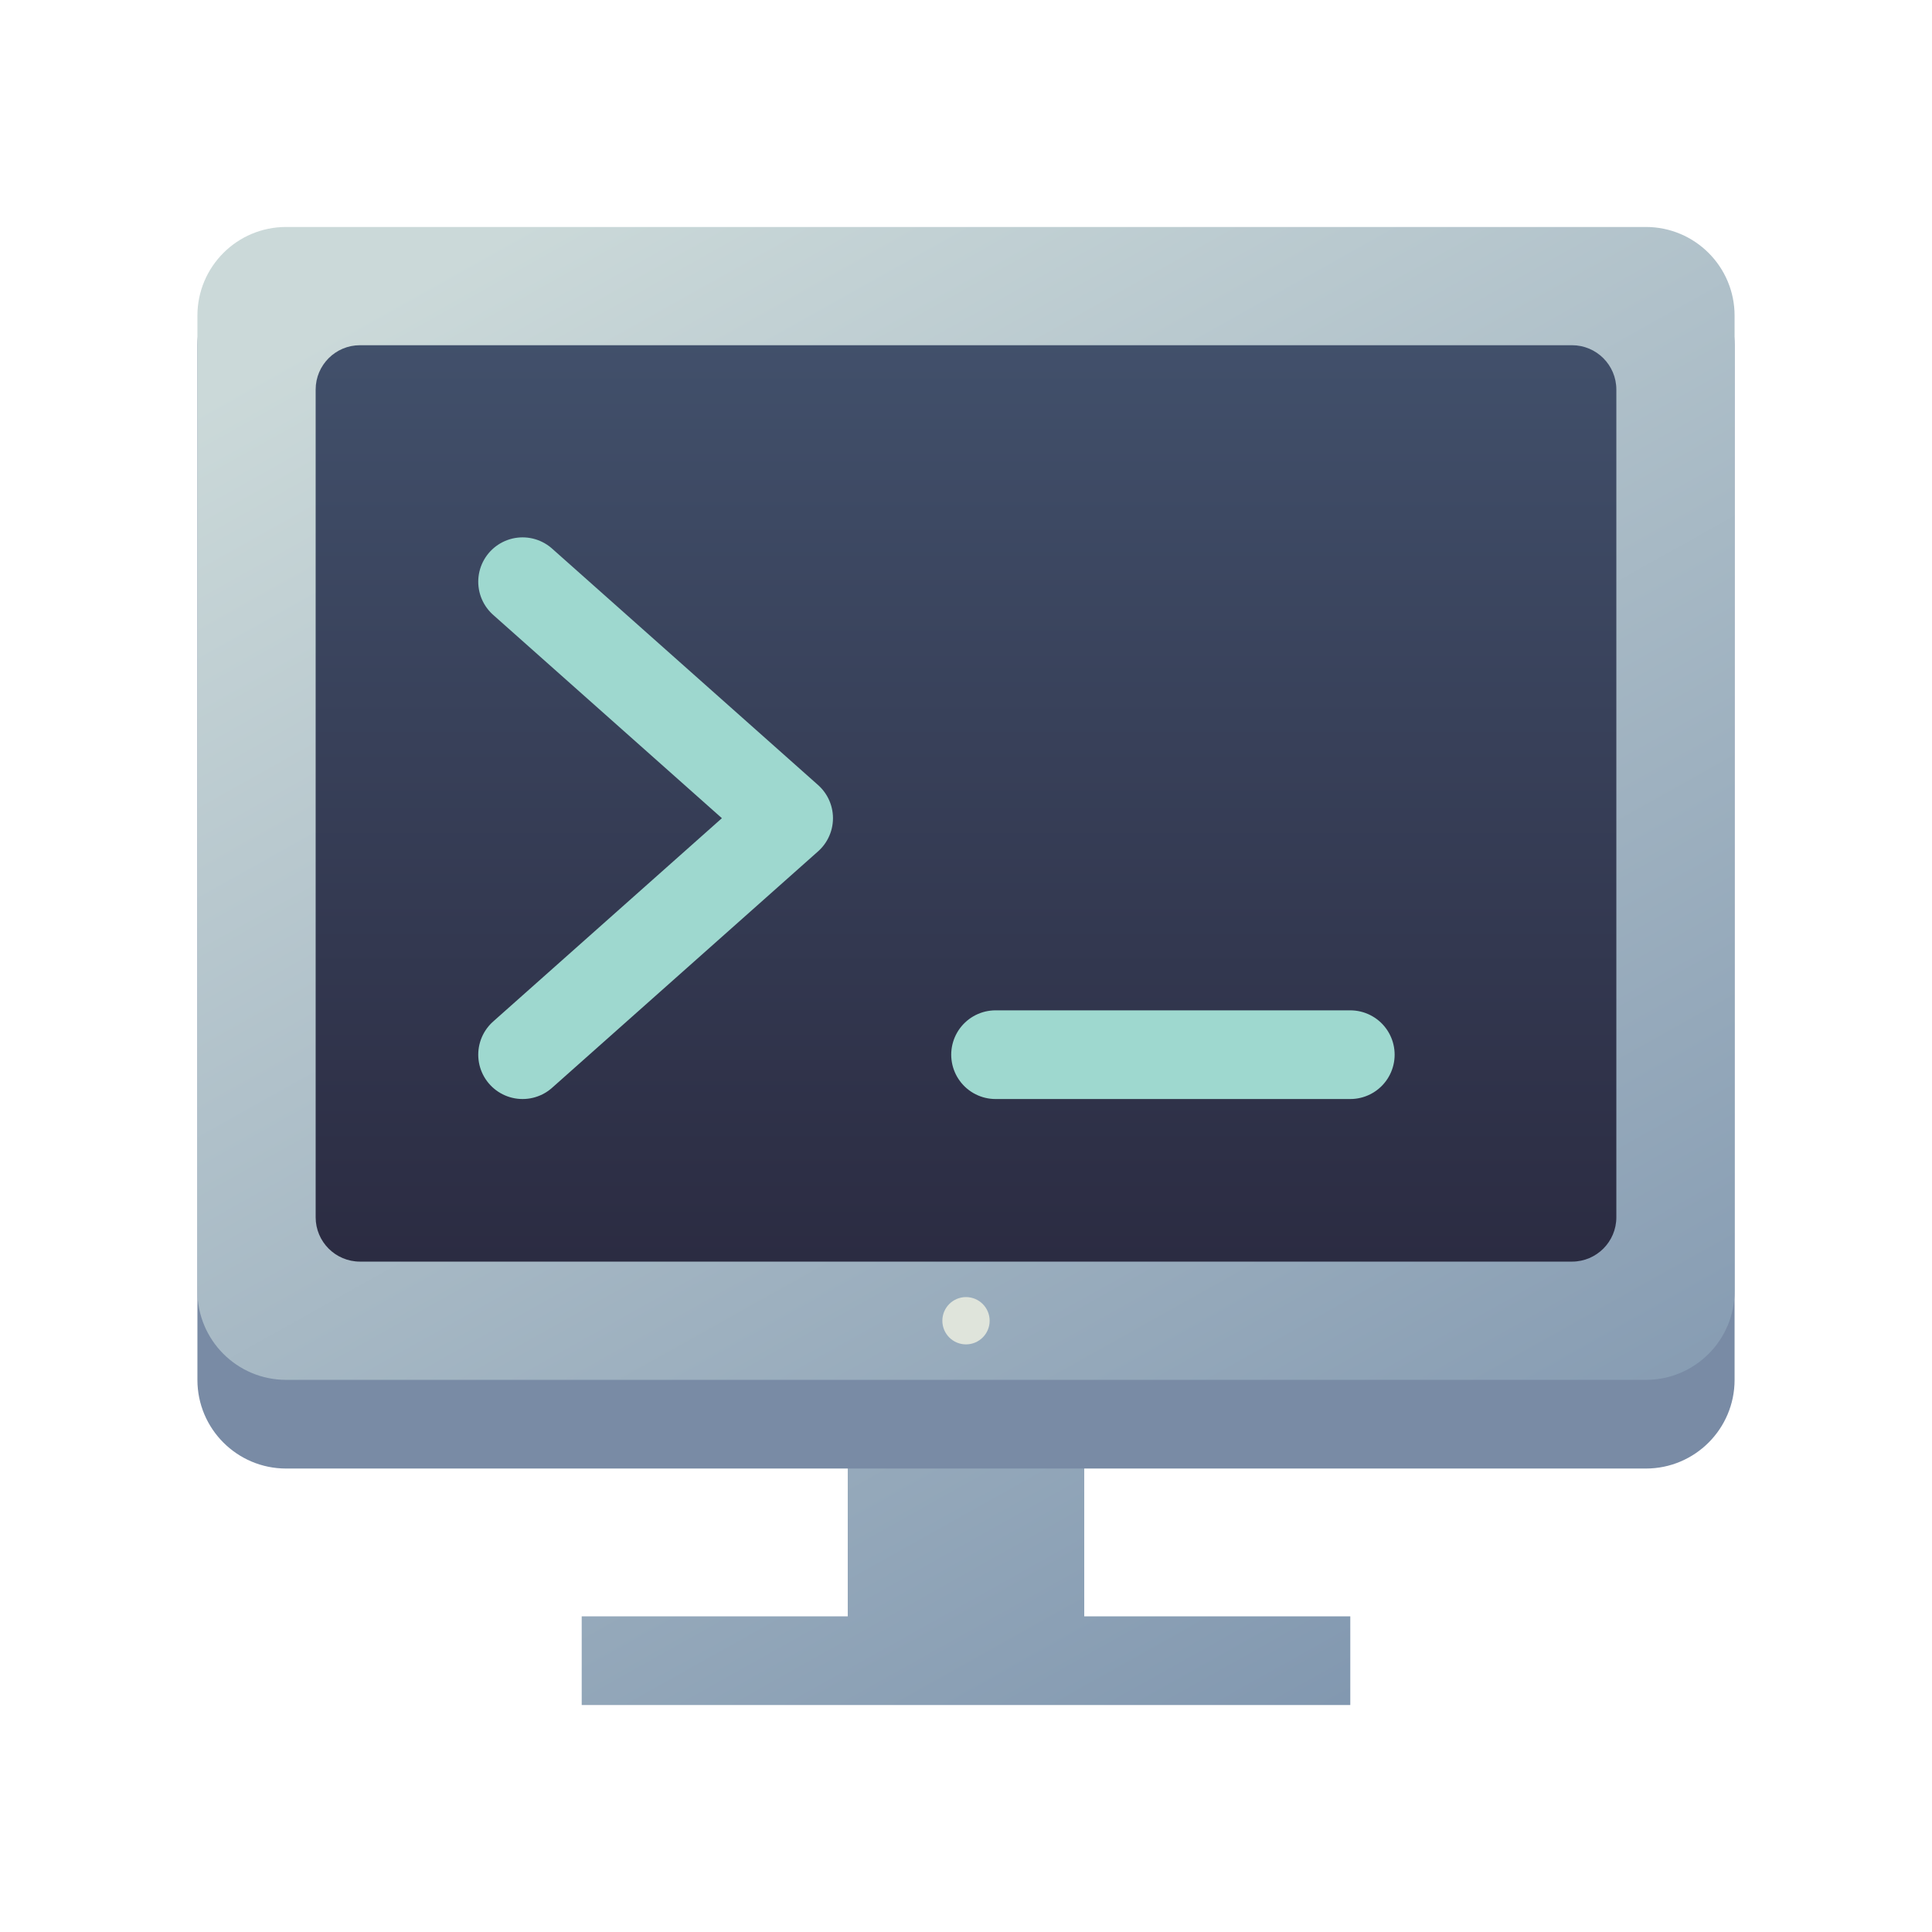
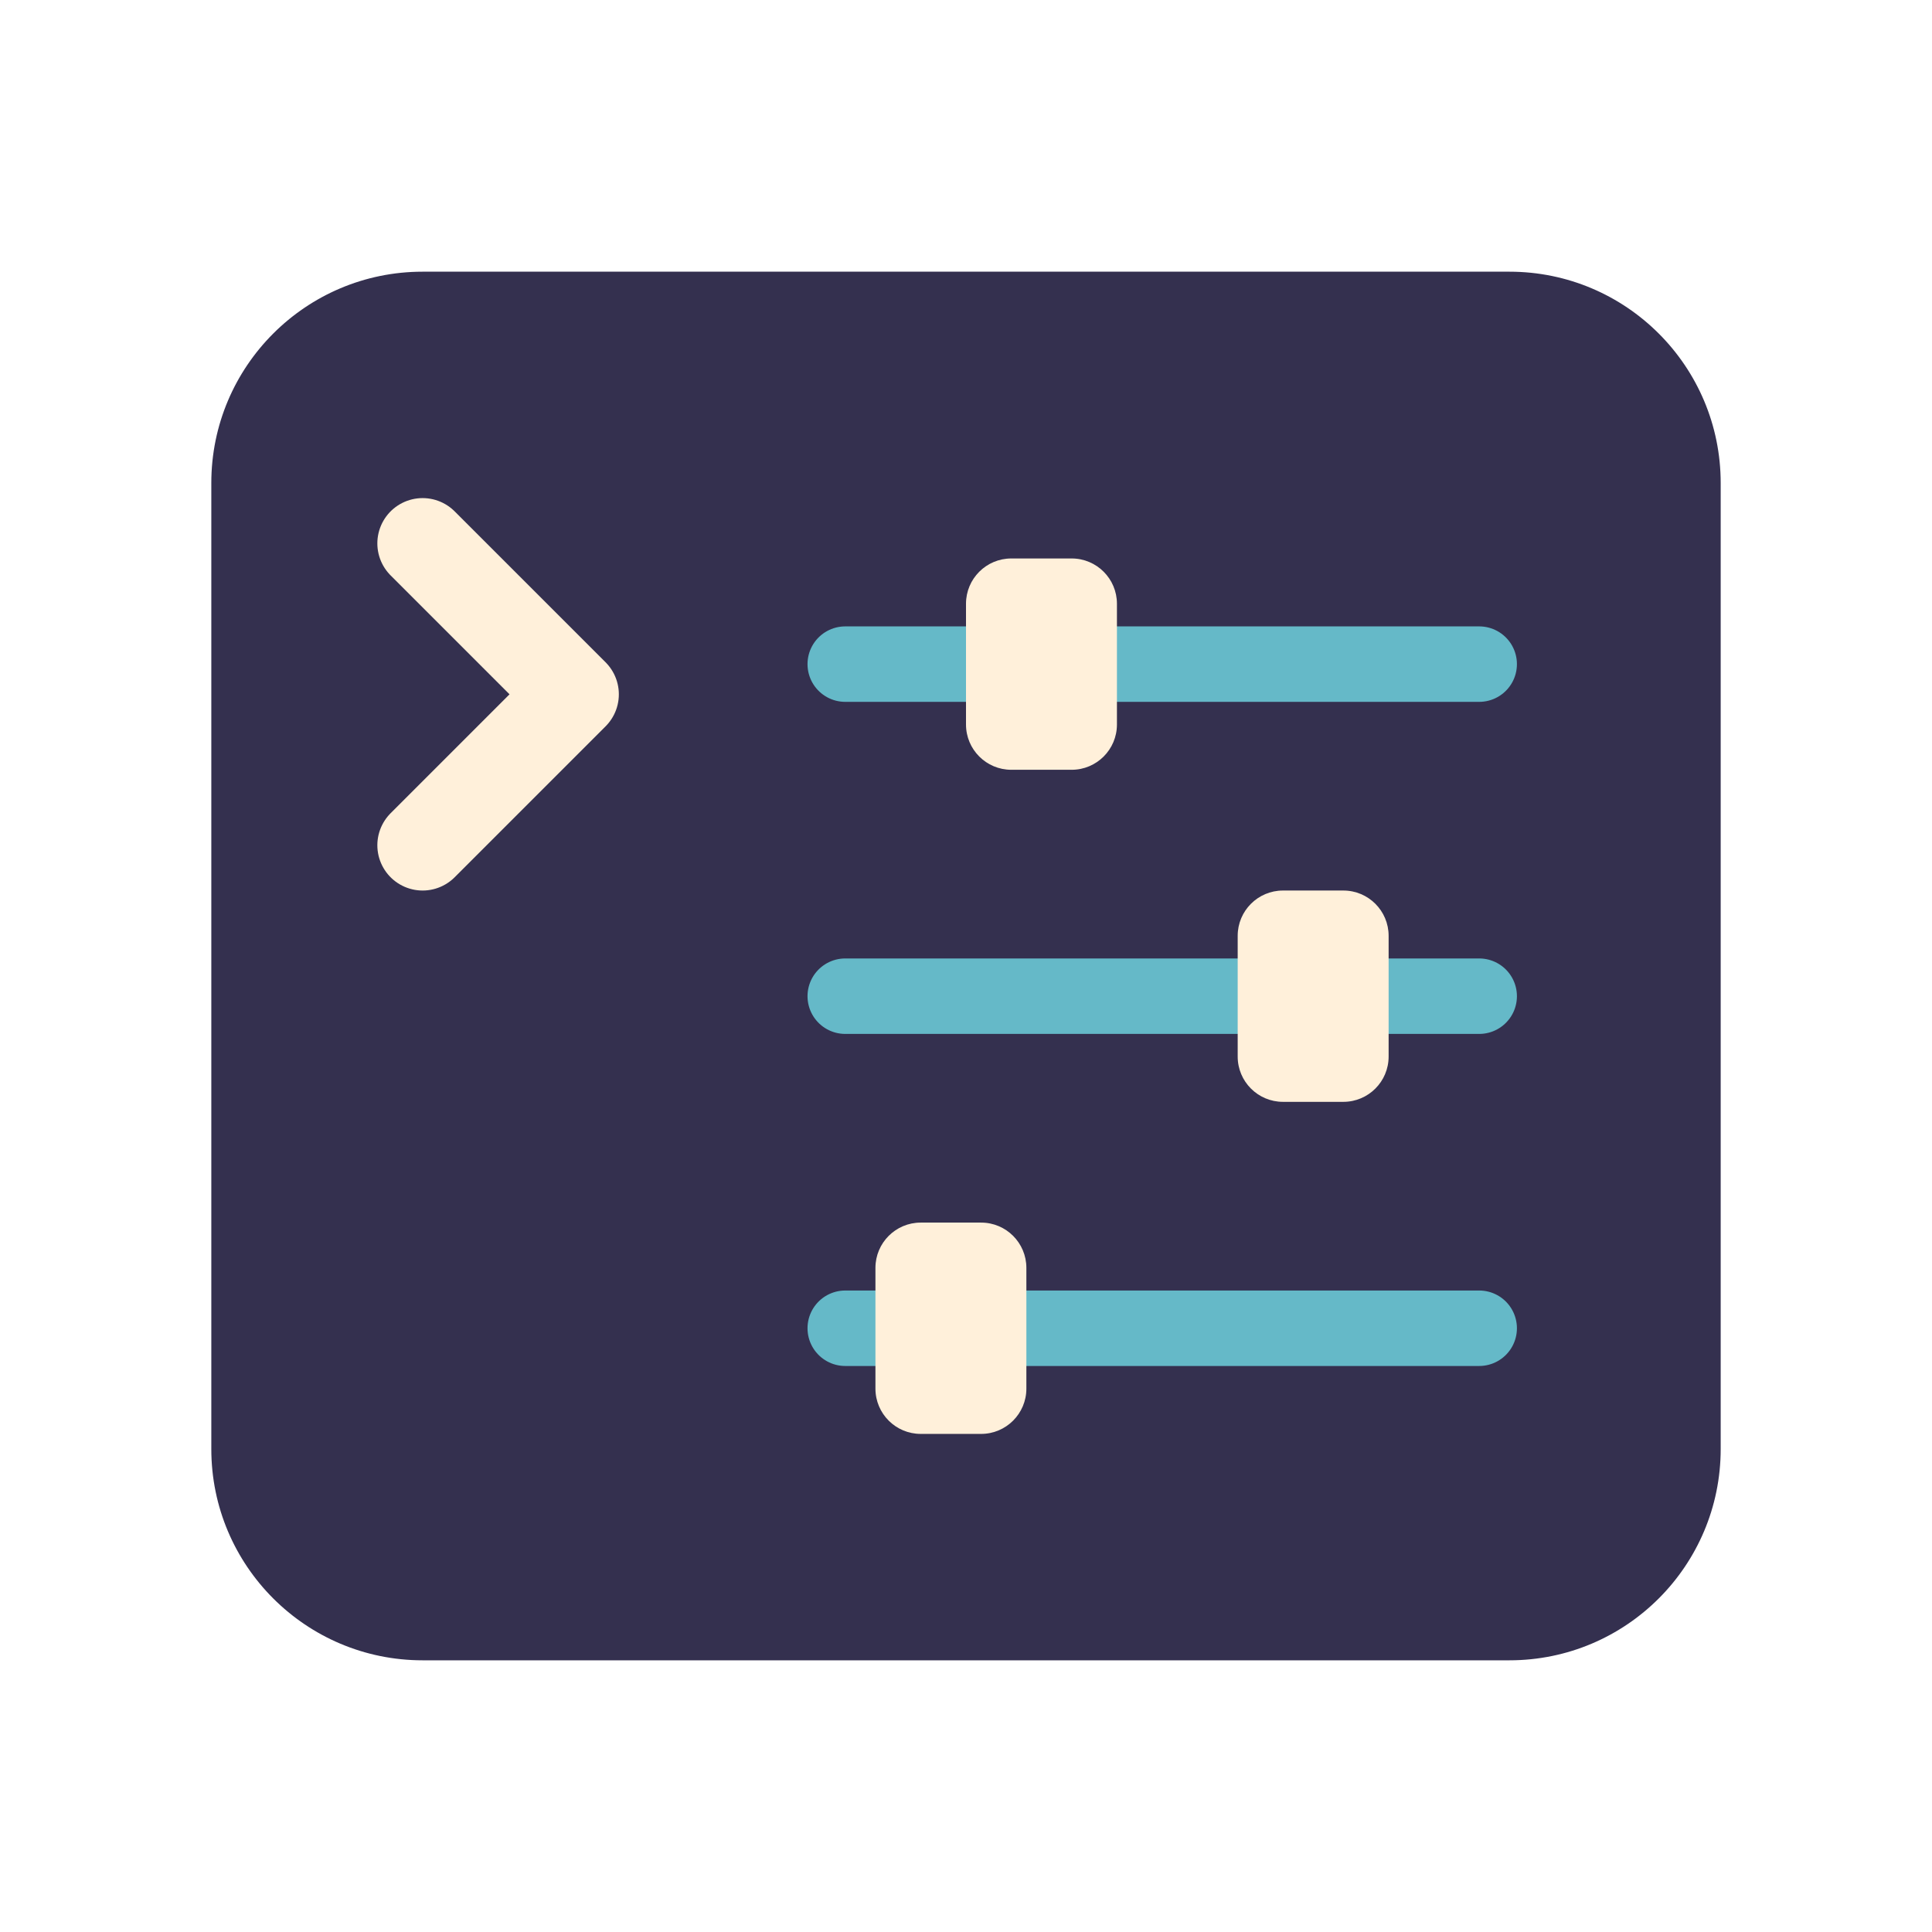
<svg xmlns="http://www.w3.org/2000/svg" width="64" height="64" viewBox="0 0 64 64">
-   <g id="frameless-artwork" transform="translate(0.664131 0.664131) scale(0.979246)">
-     <defs>
-       <linearGradient id="enamel" x1="0" y1="0" x2=".6" y2="1">
-         <stop stop-color="#f4c8d7" />
-         <stop offset=".4" stop-color="#e88bb6" />
-         <stop offset="1" stop-color="#b94e87" />
-       </linearGradient>
-       <linearGradient id="ink" x1="0" y1="0" x2="1" y2="1">
-         <stop stop-color="#f4c8d7" />
-         <stop offset=".6" stop-color="#e56ea1" />
-         <stop offset="1" stop-color="#b39bd9" />
-       </linearGradient>
-       <linearGradient id="gem" x1="0" y1="0" x2="1" y2="1">
-         <stop stop-color="#d9c3f2" />
-         <stop offset=".5" stop-color="#9272ba" />
-         <stop offset="1" stop-color="#71385f" />
-       </linearGradient>
-     </defs>
-     <g stroke-linecap="round" stroke-linejoin="round" />
-     <defs>
-       <linearGradient id="s-paper" gradientUnits="userSpaceOnUse" x1="15" y1="8" x2="43" y2="58">
-         <stop stop-color="#fff0da" />
-         <stop offset="1" stop-color="#d7cbd3" />
-       </linearGradient>
-       <linearGradient id="s-jade" gradientUnits="userSpaceOnUse" x1="15" y1="8" x2="43" y2="58">
-         <stop stop-color="#88cdb9" />
-         <stop offset="1" stop-color="#44878c" />
-       </linearGradient>
-       <linearGradient id="s-blue" gradientUnits="userSpaceOnUse" x1="15" y1="8" x2="43" y2="58">
-         <stop stop-color="#9ab8d8" />
-         <stop offset="1" stop-color="#5d74a5" />
-       </linearGradient>
-       <linearGradient id="s-violet" gradientUnits="userSpaceOnUse" x1="15" y1="8" x2="43" y2="58">
-         <stop stop-color="#b3a1d9" />
-         <stop offset="1" stop-color="#8274a9" />
-       </linearGradient>
-       <linearGradient id="s-rose" gradientUnits="userSpaceOnUse" x1="15" y1="8" x2="43" y2="58">
-         <stop stop-color="#eca2bc" />
-         <stop offset="1" stop-color="#b66696" />
-       </linearGradient>
-       <linearGradient id="s-copper" gradientUnits="userSpaceOnUse" x1="15" y1="8" x2="43" y2="58">
-         <stop stop-color="#f0c582" />
-         <stop offset="1" stop-color="#d59965" />
-       </linearGradient>
-       <linearGradient id="s-steel" gradientUnits="userSpaceOnUse" x1="15" y1="8" x2="43" y2="58">
-         <stop stop-color="#cbd9d9" />
-         <stop offset="1" stop-color="#8298b0" />
-       </linearGradient>
-       <linearGradient id="s-coral" gradientUnits="userSpaceOnUse" x1="15" y1="8" x2="43" y2="58">
-         <stop stop-color="#ef9b83" />
-         <stop offset="1" stop-color="#cc697c" />
-       </linearGradient>
-       <linearGradient id="screen-glass" gradientUnits="userSpaceOnUse" x1="32" y1="10" x2="32" y2="45">
-         <stop stop-color="#42516c" />
-         <stop offset="1" stop-color="#29283e" />
-       </linearGradient>
-       <linearGradient id="rubber-handle" gradientUnits="userSpaceOnUse" x1="32" y1="8" x2="32" y2="24">
-         <stop stop-color="#ee9c91" />
-         <stop offset=".45" stop-color="#e87f8d" />
-         <stop offset="1" stop-color="#b85c7b" />
-       </linearGradient>
-     </defs>
-     <g data-material="authored" stroke-linecap="round" stroke-linejoin="round">
-       <path d="M28 46H36V54H45V57H19V54H28Z" fill="url(#s-steel)" />
-       <rect x="6" y="8" width="52" height="41" rx="3" fill="#798ba5" />
-       <rect x="6" y="7" width="52" height="39" rx="3" fill="url(#s-steel)" />
-       <rect x="10" y="11" width="44" height="31" rx="1.5" fill="url(#screen-glass)" />
-       <path d="M17 19 26 27 17 35M33 35H45" fill="none" stroke="#9ed8cf" stroke-width="3" />
-       <circle cx="32" cy="44" r="0.8" fill="#dfe4db" />
+   <g data-material="authored" stroke-linecap="round" stroke-linejoin="round">
+     <rect x="7" y="9" width="50" height="46" rx="7" fill="#34304f" />
+     <path d="m14 18 5 5-5 5" fill="none" stroke="#fff0da" stroke-width="3" />
+     <path d="M28 22h21M28 33h21M28 44h21" fill="none" stroke="#65b9c8" stroke-width="2.5" />
+     <g fill="#fff0da">
+       <rect x="32" y="18.5" width="5" height="7" rx="1.5" />
+       <rect x="41" y="29.5" width="5" height="7" rx="1.5" />
+       <rect x="29" y="40.5" width="5" height="7" rx="1.5" />
    </g>
  </g>
</svg>
